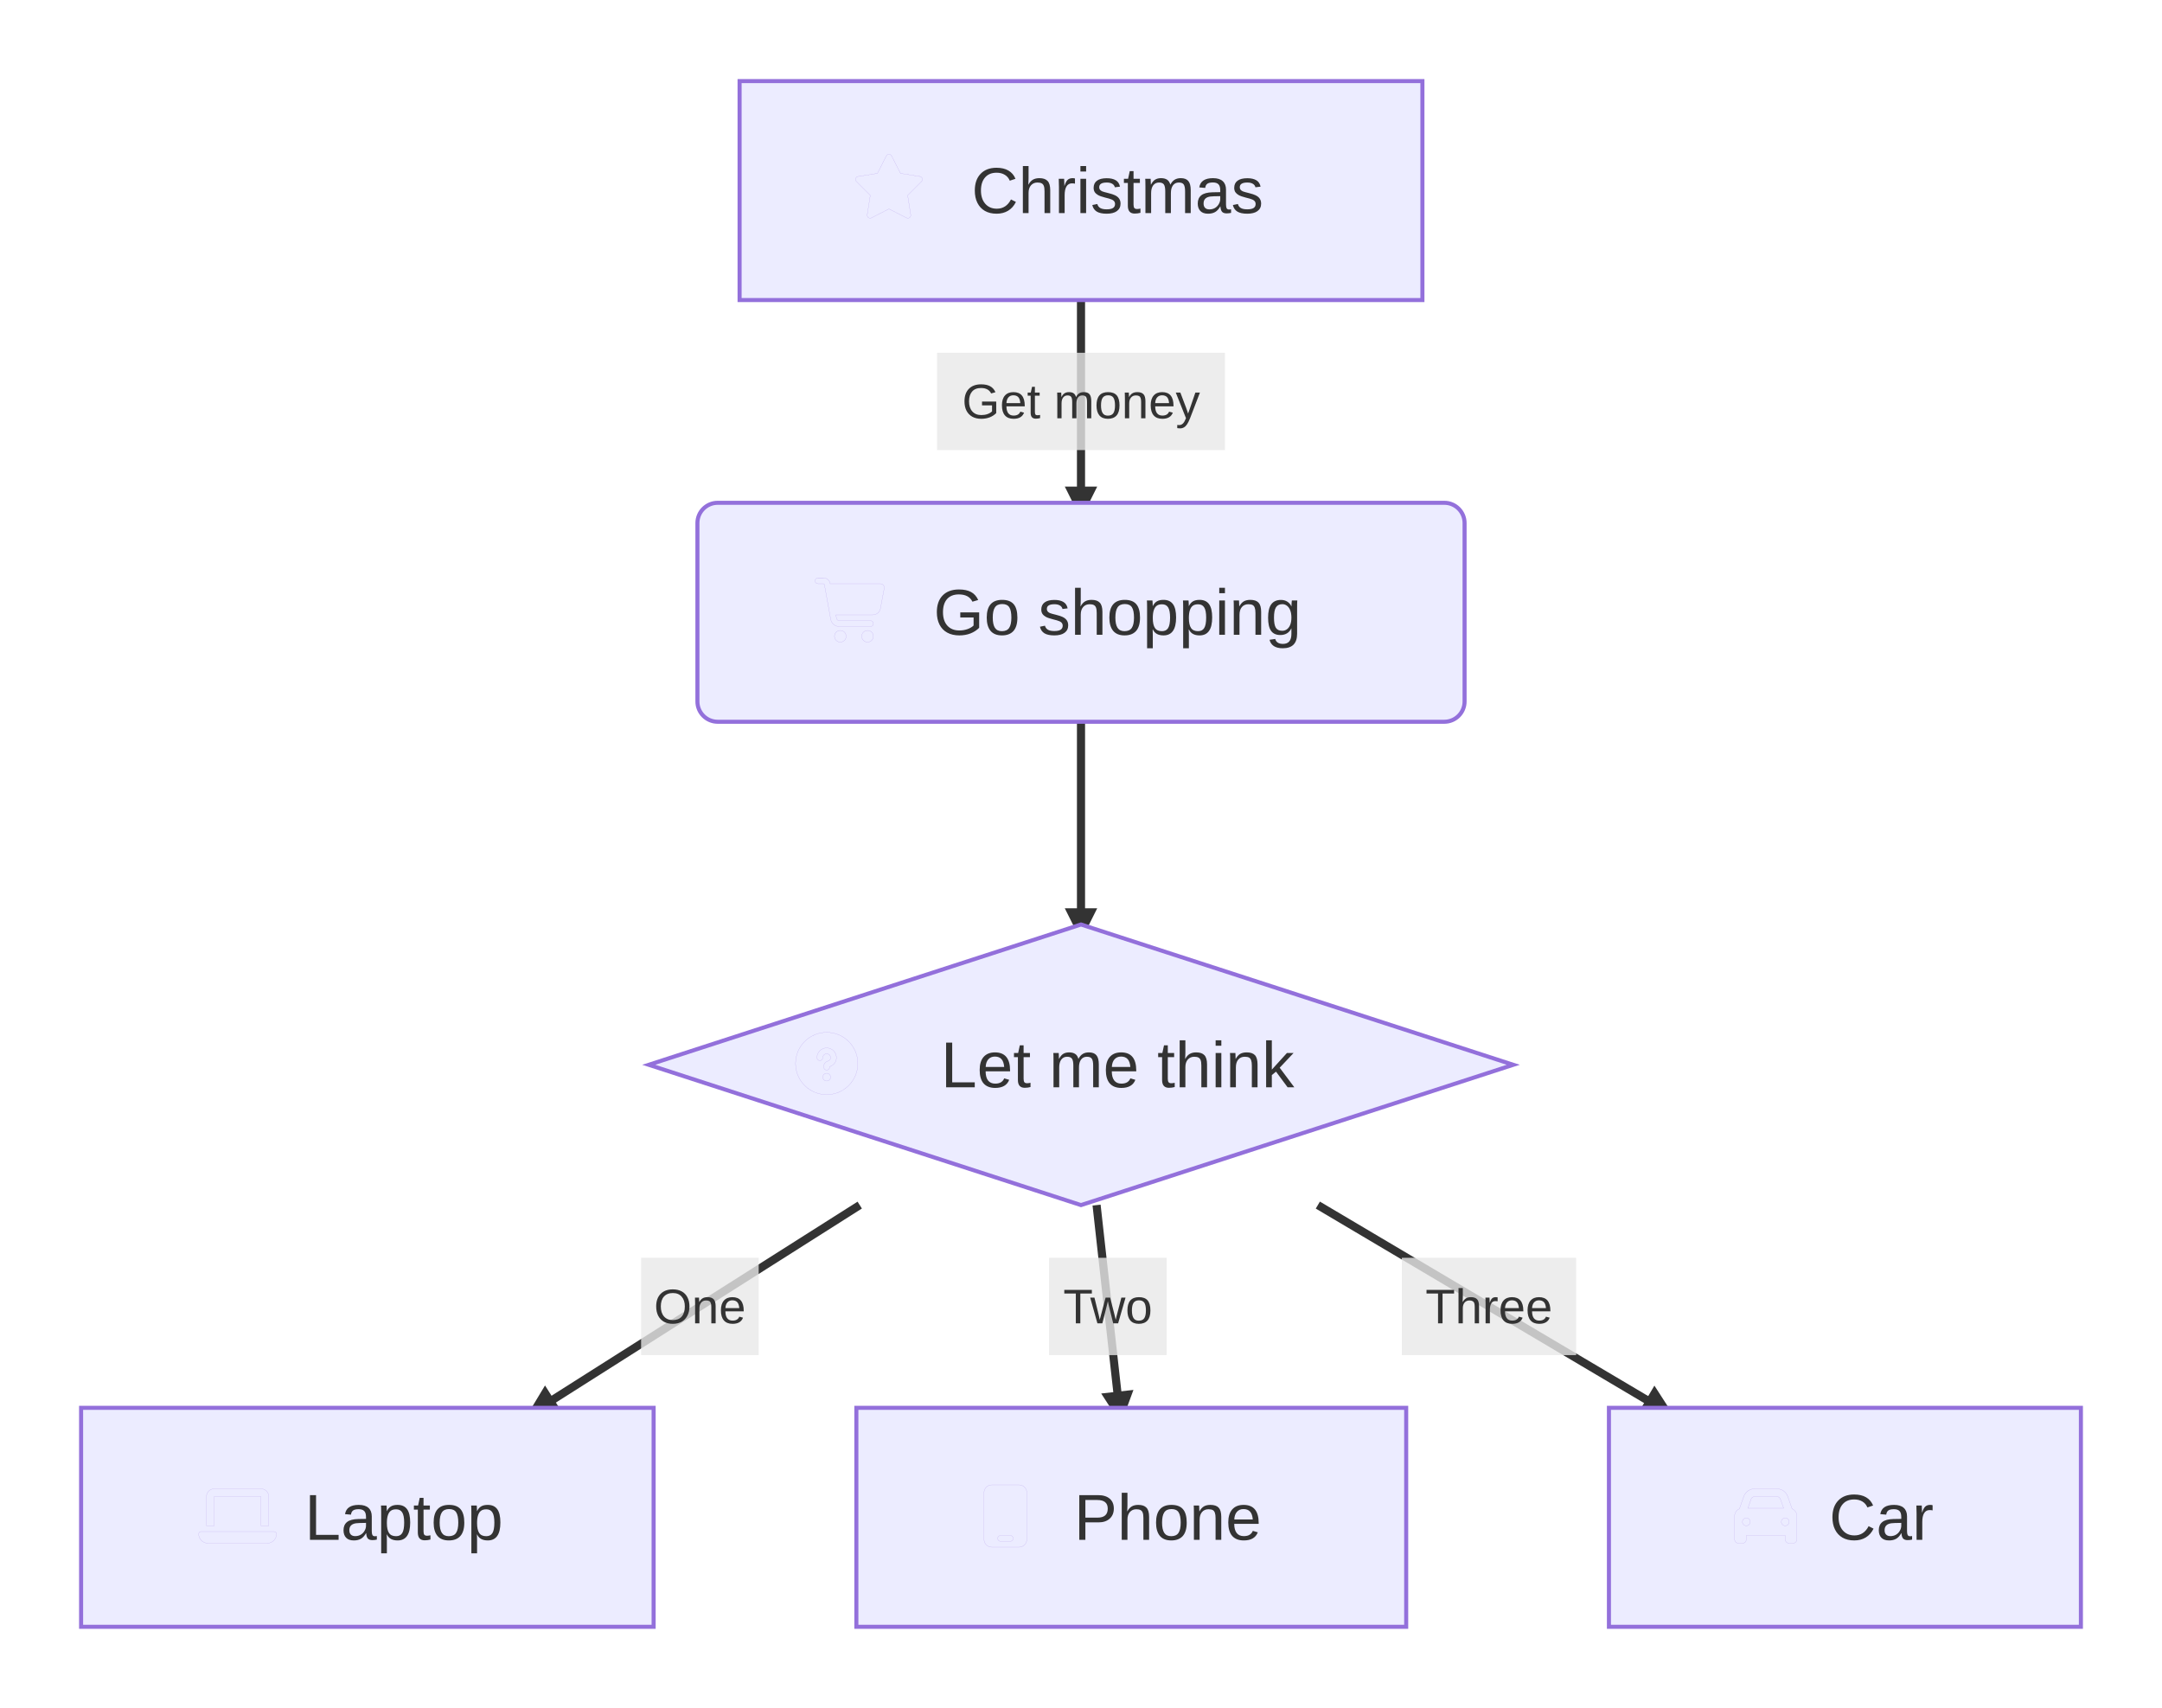
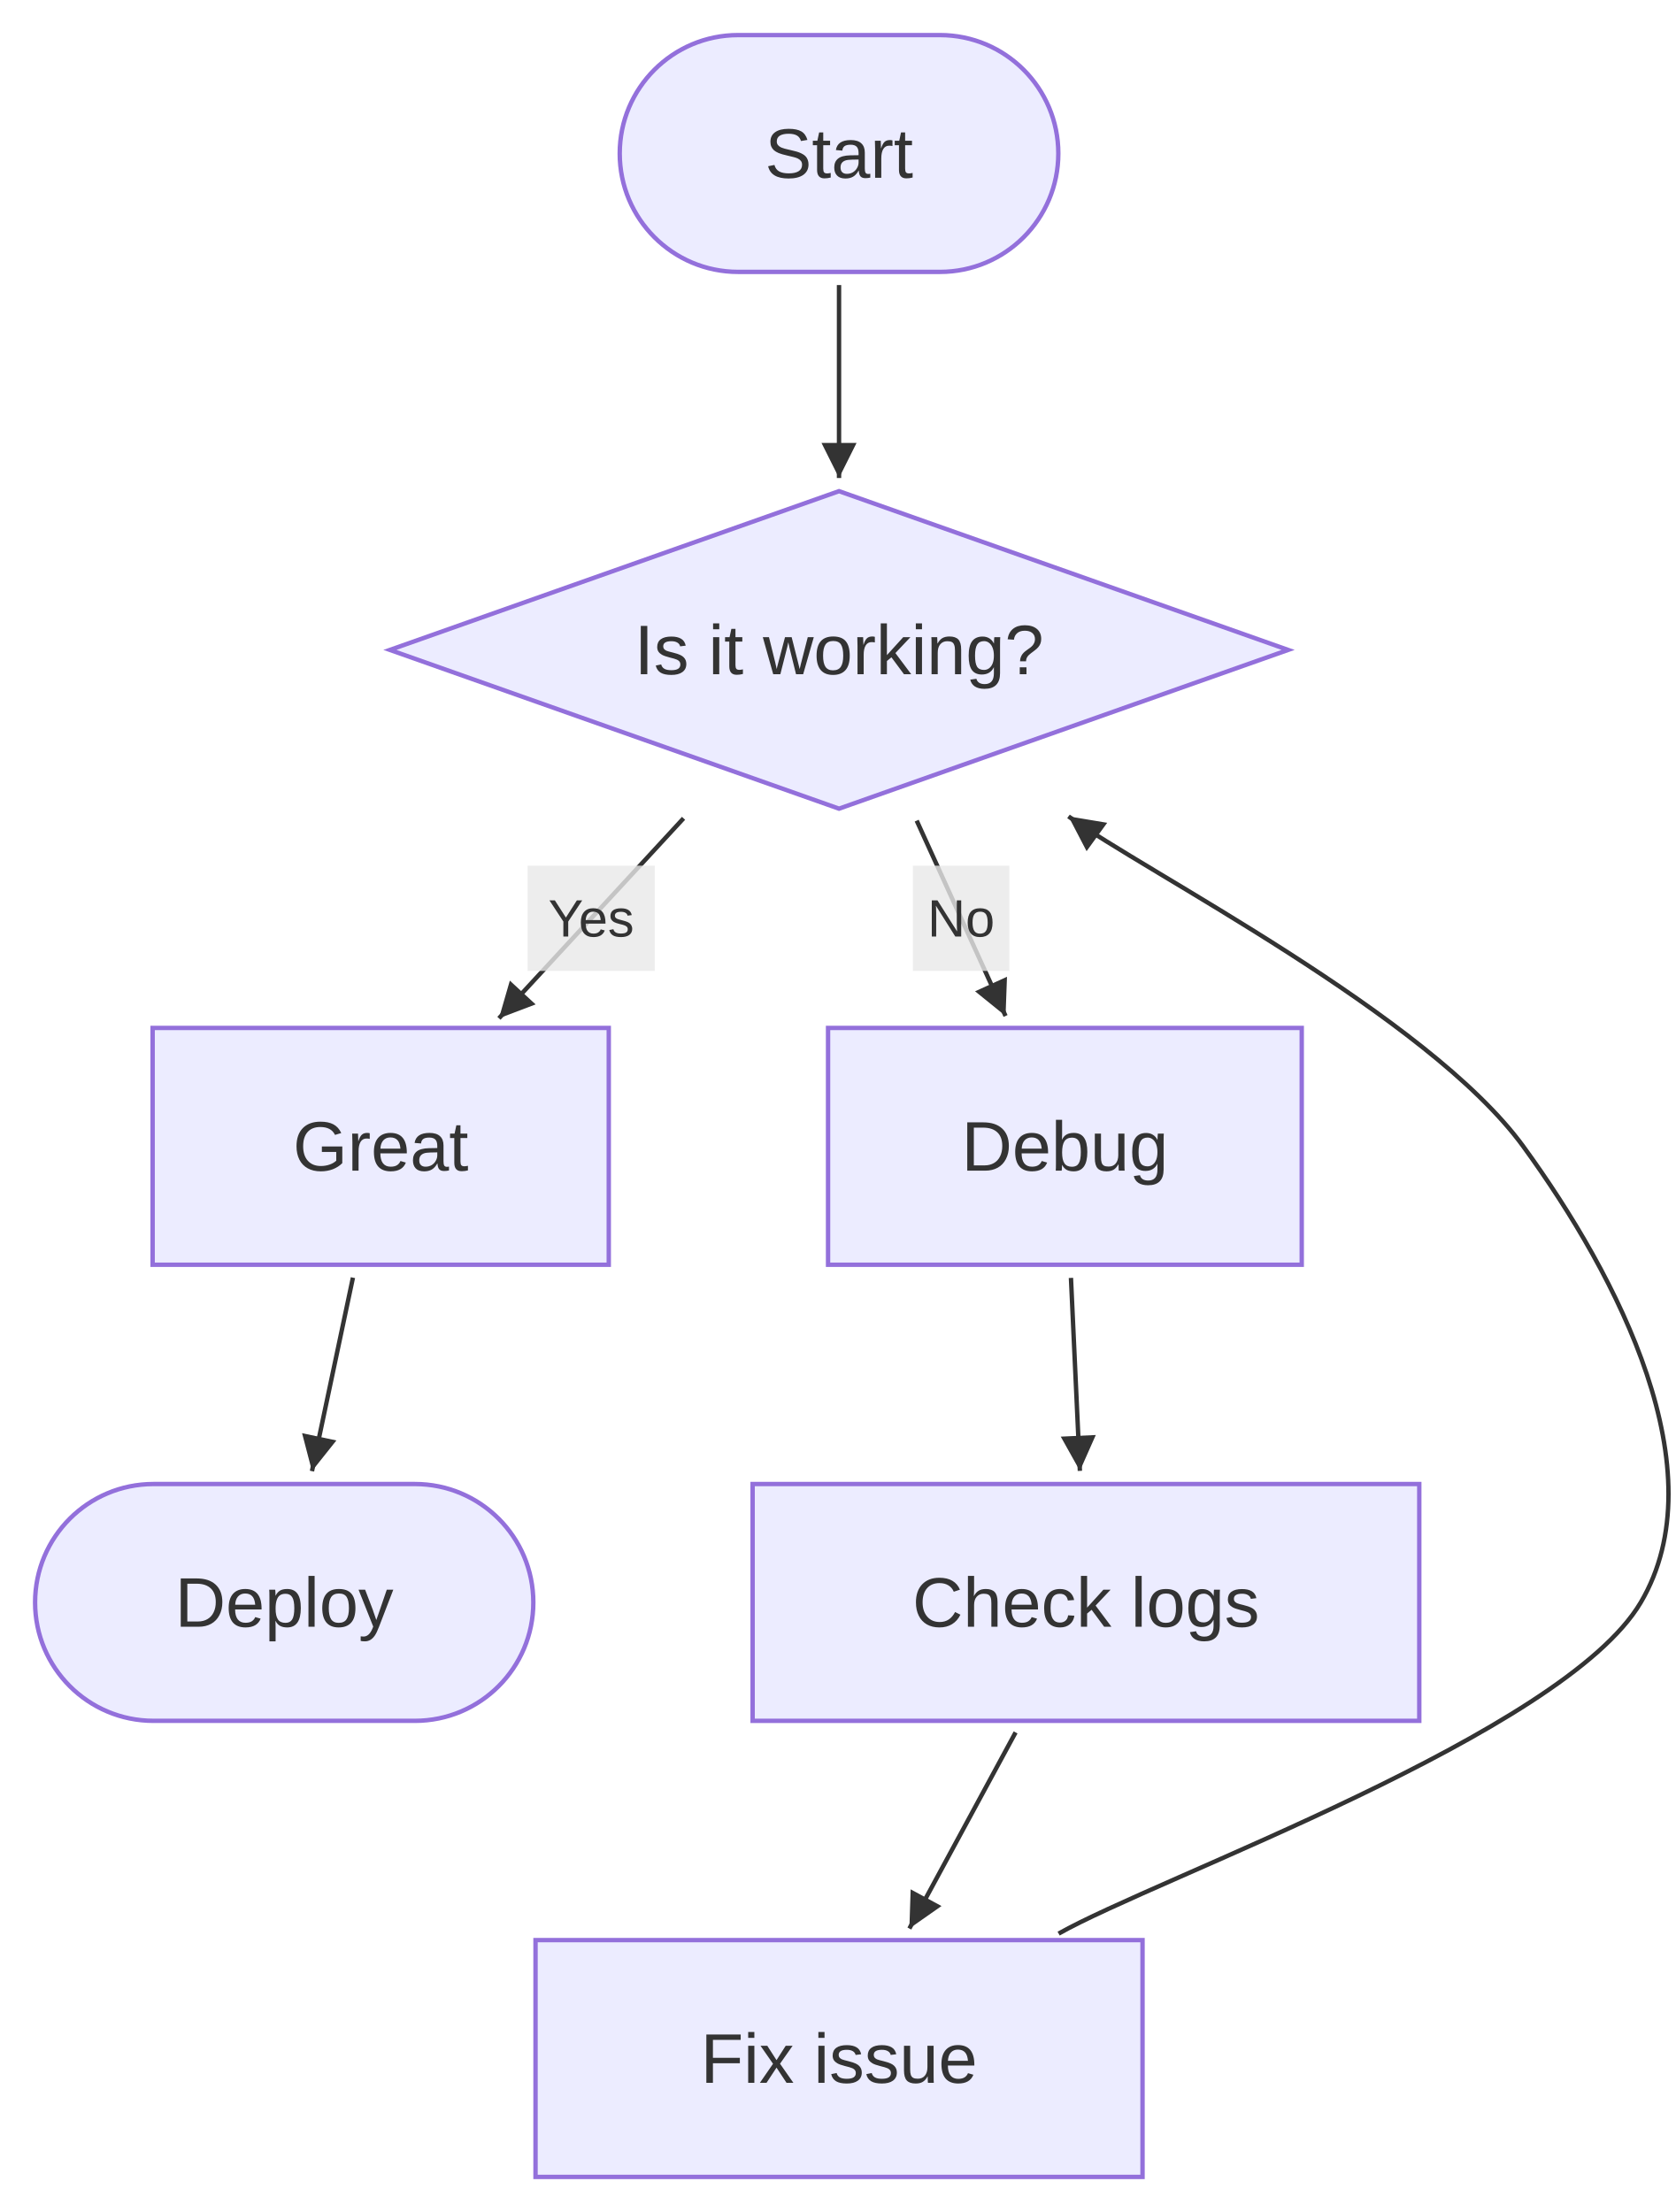
- <svg xmlns="http://www.w3.org/2000/svg" viewBox="-20 -20 533.2 421.2" width="533.2" height="421.2" style="background-color: white">
+ <svg xmlns="http://www.w3.org/2000/svg" viewBox="-8 -8 382.1 504.4" width="382.1" height="504.4" style="background-color: white">
  <defs>
-     <marker id="arrow" viewBox="0 0 10 10" markerWidth="8" markerHeight="8" refX="5" refY="5" orient="auto" markerUnits="userSpaceOnUse">
+     <marker id="arrow" viewBox="0 0 10 10" markerWidth="8" markerHeight="8" refX="10" refY="5" orient="auto" markerUnits="userSpaceOnUse">
      <path d="M 0 0 L 10 5 L 0 10 z" fill="#333333" />
    </marker>
-     <marker id="circle-end" viewBox="0 0 10 10" markerWidth="11" markerHeight="11" refX="11" refY="5" orient="auto" markerUnits="userSpaceOnUse">
+     <marker id="circle-end" viewBox="0 0 10 10" markerWidth="11" markerHeight="11" refX="10" refY="5" orient="auto" markerUnits="userSpaceOnUse">
      <circle cx="5" cy="5" r="5" fill="#333333" />
    </marker>
-     <marker id="cross-end" viewBox="0 0 11 11" markerWidth="11" markerHeight="11" refX="12" refY="5.2" orient="auto" markerUnits="userSpaceOnUse">
+     <marker id="cross-end" viewBox="0 0 11 11" markerWidth="11" markerHeight="11" refX="10" refY="5.5" orient="auto" markerUnits="userSpaceOnUse">
      <path d="M 1,1 l 9,9 M 10,1 l -9,9" stroke="#333333" stroke-width="2" />
    </marker>
-     <marker id="arrow-reverse" viewBox="0 0 10 10" markerWidth="8" markerHeight="8" refX="5" refY="5" orient="auto-start-reverse" markerUnits="userSpaceOnUse">
+     <marker id="arrow-reverse" viewBox="0 0 10 10" markerWidth="8" markerHeight="8" refX="10" refY="5" orient="auto-start-reverse" markerUnits="userSpaceOnUse">
      <path d="M 0 0 L 10 5 L 0 10 z" fill="#333333" />
    </marker>
  </defs>
  <style>.node rect, .node polygon, .node circle, .node path, .node line { fill: #ECECFF; stroke: #9370DB; stroke-width: 1; }
.node text { fill: #333333; font-family: "trebuchet ms", verdana, arial, sans-serif; font-size: 16px; }
- .edge path { fill: none; stroke: #333333; stroke-width: 2; stroke-dasharray: 0; }
+ .edge path { fill: none; stroke: #333333; }
.edge text { fill: #333333; font-family: "trebuchet ms", verdana, arial, sans-serif; font-size: 12px; }
.subgraph rect { fill: #ffffde; stroke: #aaaa33; stroke-width: 1; opacity: 0.5; }
.subgraph text { fill: #333333; font-family: "trebuchet ms", verdana, arial, sans-serif; font-size: 12px; font-weight: bold; }
</style>
  <g class="edge" data-edge-source="A" data-edge-target="B">
-     <path d="M246.6,54.0 L246.6,104.0" stroke-width="1" marker-end="url(#arrow)" />
-     <rect x="211.1" y="67.0" width="71.0" height="24.0" fill="rgba(232,232,232,0.8)" stroke="none" />
-     <text text-anchor="middle" dominant-baseline="central" x="246.6" y="79.0">Get money</text>
+     <path d="M183.3,57.0 L183.3,101" stroke-width="1" marker-end="url(#arrow)" />
  </g>
  <g class="edge" data-edge-source="B" data-edge-target="C">
-     <path d="M246.6,158.0 L246.6,208.0" stroke-width="1" marker-end="url(#arrow)" />
+     <path d="M147.85,178.6 L105.76,224.2" stroke-width="1" marker-end="url(#arrow)" />
+     <rect x="112.3" y="189.4" width="29.0" height="24.0" fill="rgba(232,232,232,0.8)" stroke="none" />
+     <text text-anchor="middle" dominant-baseline="central" x="126.8" y="201.4">Yes</text>
  </g>
-   <g class="edge" data-edge-source="C" data-edge-target="D">
-     <path d="M192.03,277.2 L113.18,327.2" stroke-width="1" marker-end="url(#arrow)" />
-     <rect x="138.11" y="290.2" width="29.0" height="24.0" fill="rgba(232,232,232,0.8)" stroke="none" />
-     <text text-anchor="middle" dominant-baseline="central" x="152.61" y="302.2">One</text>
+   <g class="edge" data-edge-source="B" data-edge-target="D">
+     <path d="M201.01,179.13 L221.27,223.67" stroke-width="1" marker-end="url(#arrow)" />
+     <rect x="200.14" y="189.4" width="22.0" height="24.0" fill="rgba(232,232,232,0.8)" stroke="none" />
+     <text text-anchor="middle" dominant-baseline="central" x="211.14" y="201.4">No</text>
  </g>
  <g class="edge" data-edge-source="C" data-edge-target="E">
-     <path d="M250.44,277.2 L256.0,327.2" stroke-width="1" marker-end="url(#arrow)" />
-     <rect x="238.72" y="290.2" width="29.0" height="24.0" fill="rgba(232,232,232,0.8)" stroke="none" />
-     <text text-anchor="middle" dominant-baseline="central" x="253.22" y="302.2">Two</text>
+     <path d="M72.47,283.34 L63.13,327.46" stroke-width="1" marker-end="url(#arrow)" />
  </g>
-   <g class="edge" data-edge-source="C" data-edge-target="F">
-     <path d="M305.01,277.2 L389.42,327.2" stroke-width="1" marker-end="url(#arrow)" />
-     <rect x="325.72" y="290.2" width="43.0" height="24.0" fill="rgba(232,232,232,0.8)" stroke="none" />
-     <text text-anchor="middle" dominant-baseline="central" x="347.22" y="302.2">Three</text>
+   <g class="edge" data-edge-source="D" data-edge-target="F">
+     <path d="M236.18,283.4 L238.22,327.4" stroke-width="1" marker-end="url(#arrow)" />
+   </g>
+   <g class="edge" data-edge-source="F" data-edge-target="G">
+     <path d="M223.56,387.04 L199.34,431.76" stroke-width="1" marker-end="url(#arrow)" />
+   </g>
+   <g class="edge" data-edge-source="G" data-edge-target="B">
+     <path d="M233.37,432.92 C255.49,420.33 348.44,387.32 366.1,357.4 C383.76,327.48 361.05,283.27 339.3,253.4 C317.55,223.53 252.9,190.7 235.62,178.16" stroke-width="1" marker-end="url(#arrow)" />
  </g>
  <g class="node" data-node-id="A">
-     <rect x="162.4" y="0.0" width="168.4" height="54.0" />
-     <g class="fa-icon" transform="translate(190.6,19) scale(0.03)">
-       <path d="M309.5-18.9c-4.1-8-12.4-13.1-21.4-13.1s-17.3 5.1-21.4 13.1L193.1 125.3 33.2 150.7c-8.9 1.4-16.3 7.7-19.1 16.3s-.5 18 5.8 24.4l114.4 114.5-25.2 159.9c-1.4 8.9 2.3 17.9 9.6 23.2s16.9 6.1 25 2L288.1 417.6 432.4 491c8 4.1 17.7 3.3 25-2s11-14.2 9.6-23.2L441.7 305.9 556.1 191.4c6.4-6.4 8.6-15.8 5.8-24.4s-10.1-14.9-19.1-16.3L383 125.3 309.5-18.9z" fill="#333333" />
-     </g>
-     <text x="255.6" y="27" text-anchor="middle" dominant-baseline="central" font-family="&quot;trebuchet ms&quot;, verdana, arial, sans-serif"> Christmas</text>
+     <rect x="133.3" y="0.0" width="100.0" height="54.0" rx="27.0" ry="27.0" />
+     <text text-anchor="middle" dominant-baseline="central" font-family="&quot;trebuchet ms&quot;, verdana, arial, sans-serif" x="183.3" y="27">Start</text>
  </g>
  <g class="node" data-node-id="B">
-     <rect x="152.0" y="104.0" width="189.2" height="54.0" rx="5" ry="5" />
-     <g class="fa-icon" transform="translate(181,123) scale(0.03)">
-       <path d="M24-16C10.7-16 0-5.3 0 8S10.7 32 24 32l45.3 0c3.9 0 7.2 2.8 7.9 6.6l52.1 286.3c6.2 34.2 36 59.1 70.8 59.1L456 384c13.3 0 24-10.7 24-24s-10.7-24-24-24l-255.9 0c-11.6 0-21.5-8.3-23.6-19.7l-5.1-28.3 303.6 0c30.8 0 57.2-21.9 62.9-52.2L568.9 69.9C572.6 50.2 557.5 32 537.4 32l-412.7 0-.4-2c-4.8-26.6-28-46-55.1-46L24-16zM208 512a48 48 0 1 0 0-96 48 48 0 1 0 0 96zm224 0a48 48 0 1 0 0-96 48 48 0 1 0 0 96z" fill="#333333" />
-     </g>
-     <text x="255.6" y="131" text-anchor="middle" dominant-baseline="central" font-family="&quot;trebuchet ms&quot;, verdana, arial, sans-serif"> Go shopping</text>
+     <polygon points="183.3,104 285.7,140.2 183.3,176.4 80.9,140.2" />
+     <text text-anchor="middle" dominant-baseline="central" font-family="&quot;trebuchet ms&quot;, verdana, arial, sans-serif" x="183.3" y="140.2">Is it working?</text>
  </g>
  <g class="node" data-node-id="C">
-     <polygon points="246.6,208.0 353.2,242.6 246.6,277.2 140.0,242.6" />
-     <g class="fa-icon" transform="translate(176.2,234.6) scale(0.03)">
-       <path d="M256 512a256 256 0 1 0 0-512 256 256 0 1 0 0 512zm0-336c-17.7 0-32 14.3-32 32 0 13.3-10.7 24-24 24s-24-10.7-24-24c0-44.2 35.8-80 80-80s80 35.8 80 80c0 47.2-36 67.2-56 74.5l0 3.8c0 13.3-10.7 24-24 24s-24-10.7-24-24l0-8.1c0-20.5 14.8-35.2 30.1-40.2 6.4-2.1 13.2-5.5 18.2-10.3 4.3-4.2 7.7-10 7.7-19.6 0-17.7-14.3-32-32-32zM224 368a32 32 0 1 1 64 0 32 32 0 1 1 -64 0z" fill="#333333" />
-     </g>
-     <text x="255.6" y="242.6" text-anchor="middle" dominant-baseline="central" font-family="&quot;trebuchet ms&quot;, verdana, arial, sans-serif"> Let me think</text>
+     <rect x="26.8" y="226.4" width="104.0" height="54.0" />
+     <text text-anchor="middle" dominant-baseline="central" font-family="&quot;trebuchet ms&quot;, verdana, arial, sans-serif" x="78.8" y="253.4">Great</text>
  </g>
  <g class="node" data-node-id="D">
-     <rect x="0.0" y="327.2" width="141.2" height="54.0" />
-     <g class="fa-icon" transform="translate(29,346.2) scale(0.03)">
-       <path d="M128 32C92.7 32 64 60.7 64 96l0 240 64 0 0-240 384 0 0 240 64 0 0-240c0-35.3-28.7-64-64-64L128 32zM19.2 384C8.6 384 0 392.6 0 403.2 0 445.6 34.4 480 76.8 480l486.4 0c42.4 0 76.8-34.4 76.8-76.8 0-10.6-8.6-19.2-19.2-19.2L19.2 384z" fill="#333333" />
-     </g>
-     <text x="79.6" y="354.2" text-anchor="middle" dominant-baseline="central" font-family="&quot;trebuchet ms&quot;, verdana, arial, sans-serif"> Laptop</text>
+     <rect x="180.8" y="226.4" width="108.0" height="54.0" />
+     <text text-anchor="middle" dominant-baseline="central" font-family="&quot;trebuchet ms&quot;, verdana, arial, sans-serif" x="234.8" y="253.4">Debug</text>
  </g>
  <g class="node" data-node-id="E">
-     <rect x="191.2" y="327.2" width="135.6" height="54.0" />
-     <g class="fa-icon" transform="translate(222.2,346.2) scale(0.03)">
-       <path d="M80 0C44.7 0 16 28.7 16 64l0 384c0 35.3 28.7 64 64 64l224 0c35.3 0 64-28.7 64-64l0-384c0-35.3-28.7-64-64-64L80 0zm72 416l80 0c13.3 0 24 10.7 24 24s-10.7 24-24 24l-80 0c-13.3 0-24-10.7-24-24s10.7-24 24-24z" fill="#333333" />
-     </g>
-     <text x="268" y="354.2" text-anchor="middle" dominant-baseline="central" font-family="&quot;trebuchet ms&quot;, verdana, arial, sans-serif"> Phone</text>
+     <rect x="0.0" y="330.4" width="113.6" height="54.0" rx="27.0" ry="27.0" />
+     <text text-anchor="middle" dominant-baseline="central" font-family="&quot;trebuchet ms&quot;, verdana, arial, sans-serif" x="56.8" y="357.4">Deploy</text>
  </g>
  <g class="node" data-node-id="F">
-     <rect x="376.8" y="327.2" width="116.4" height="54.0" />
-     <g class="fa-icon" transform="translate(407.8,346.2) scale(0.03)">
-       <path d="M135.2 117.4l-26.1 74.6 293.8 0-26.1-74.6C372.3 104.6 360.2 96 346.6 96L165.4 96c-13.6 0-25.7 8.6-30.2 21.4zM39.6 196.8L74.8 96.3C88.3 57.8 124.6 32 165.4 32l181.2 0c40.8 0 77.1 25.8 90.6 64.3l35.2 100.5c23.2 9.6 39.6 32.5 39.6 59.2l0 192c0 17.7-14.3 32-32 32l-32 0c-17.7 0-32-14.3-32-32l0-32-320 0 0 32c0 17.7-14.3 32-32 32l-32 0c-17.7 0-32-14.3-32-32L0 256c0-26.7 16.4-49.6 39.6-59.2zM128 304a32 32 0 1 0 -64 0 32 32 0 1 0 64 0zm288 32a32 32 0 1 0 0-64 32 32 0 1 0 0 64z" fill="#333333" />
-     </g>
-     <text x="444" y="354.2" text-anchor="middle" dominant-baseline="central" font-family="&quot;trebuchet ms&quot;, verdana, arial, sans-serif"> Car</text>
+     <rect x="163.6" y="330.4" width="152.0" height="54.0" />
+     <text text-anchor="middle" dominant-baseline="central" font-family="&quot;trebuchet ms&quot;, verdana, arial, sans-serif" x="239.6" y="357.4">Check logs</text>
+   </g>
+   <g class="node" data-node-id="G">
+     <rect x="114.1" y="434.4" width="138.4" height="54.0" />
+     <text text-anchor="middle" dominant-baseline="central" font-family="&quot;trebuchet ms&quot;, verdana, arial, sans-serif" x="183.3" y="461.4">Fix issue</text>
  </g>
</svg>
